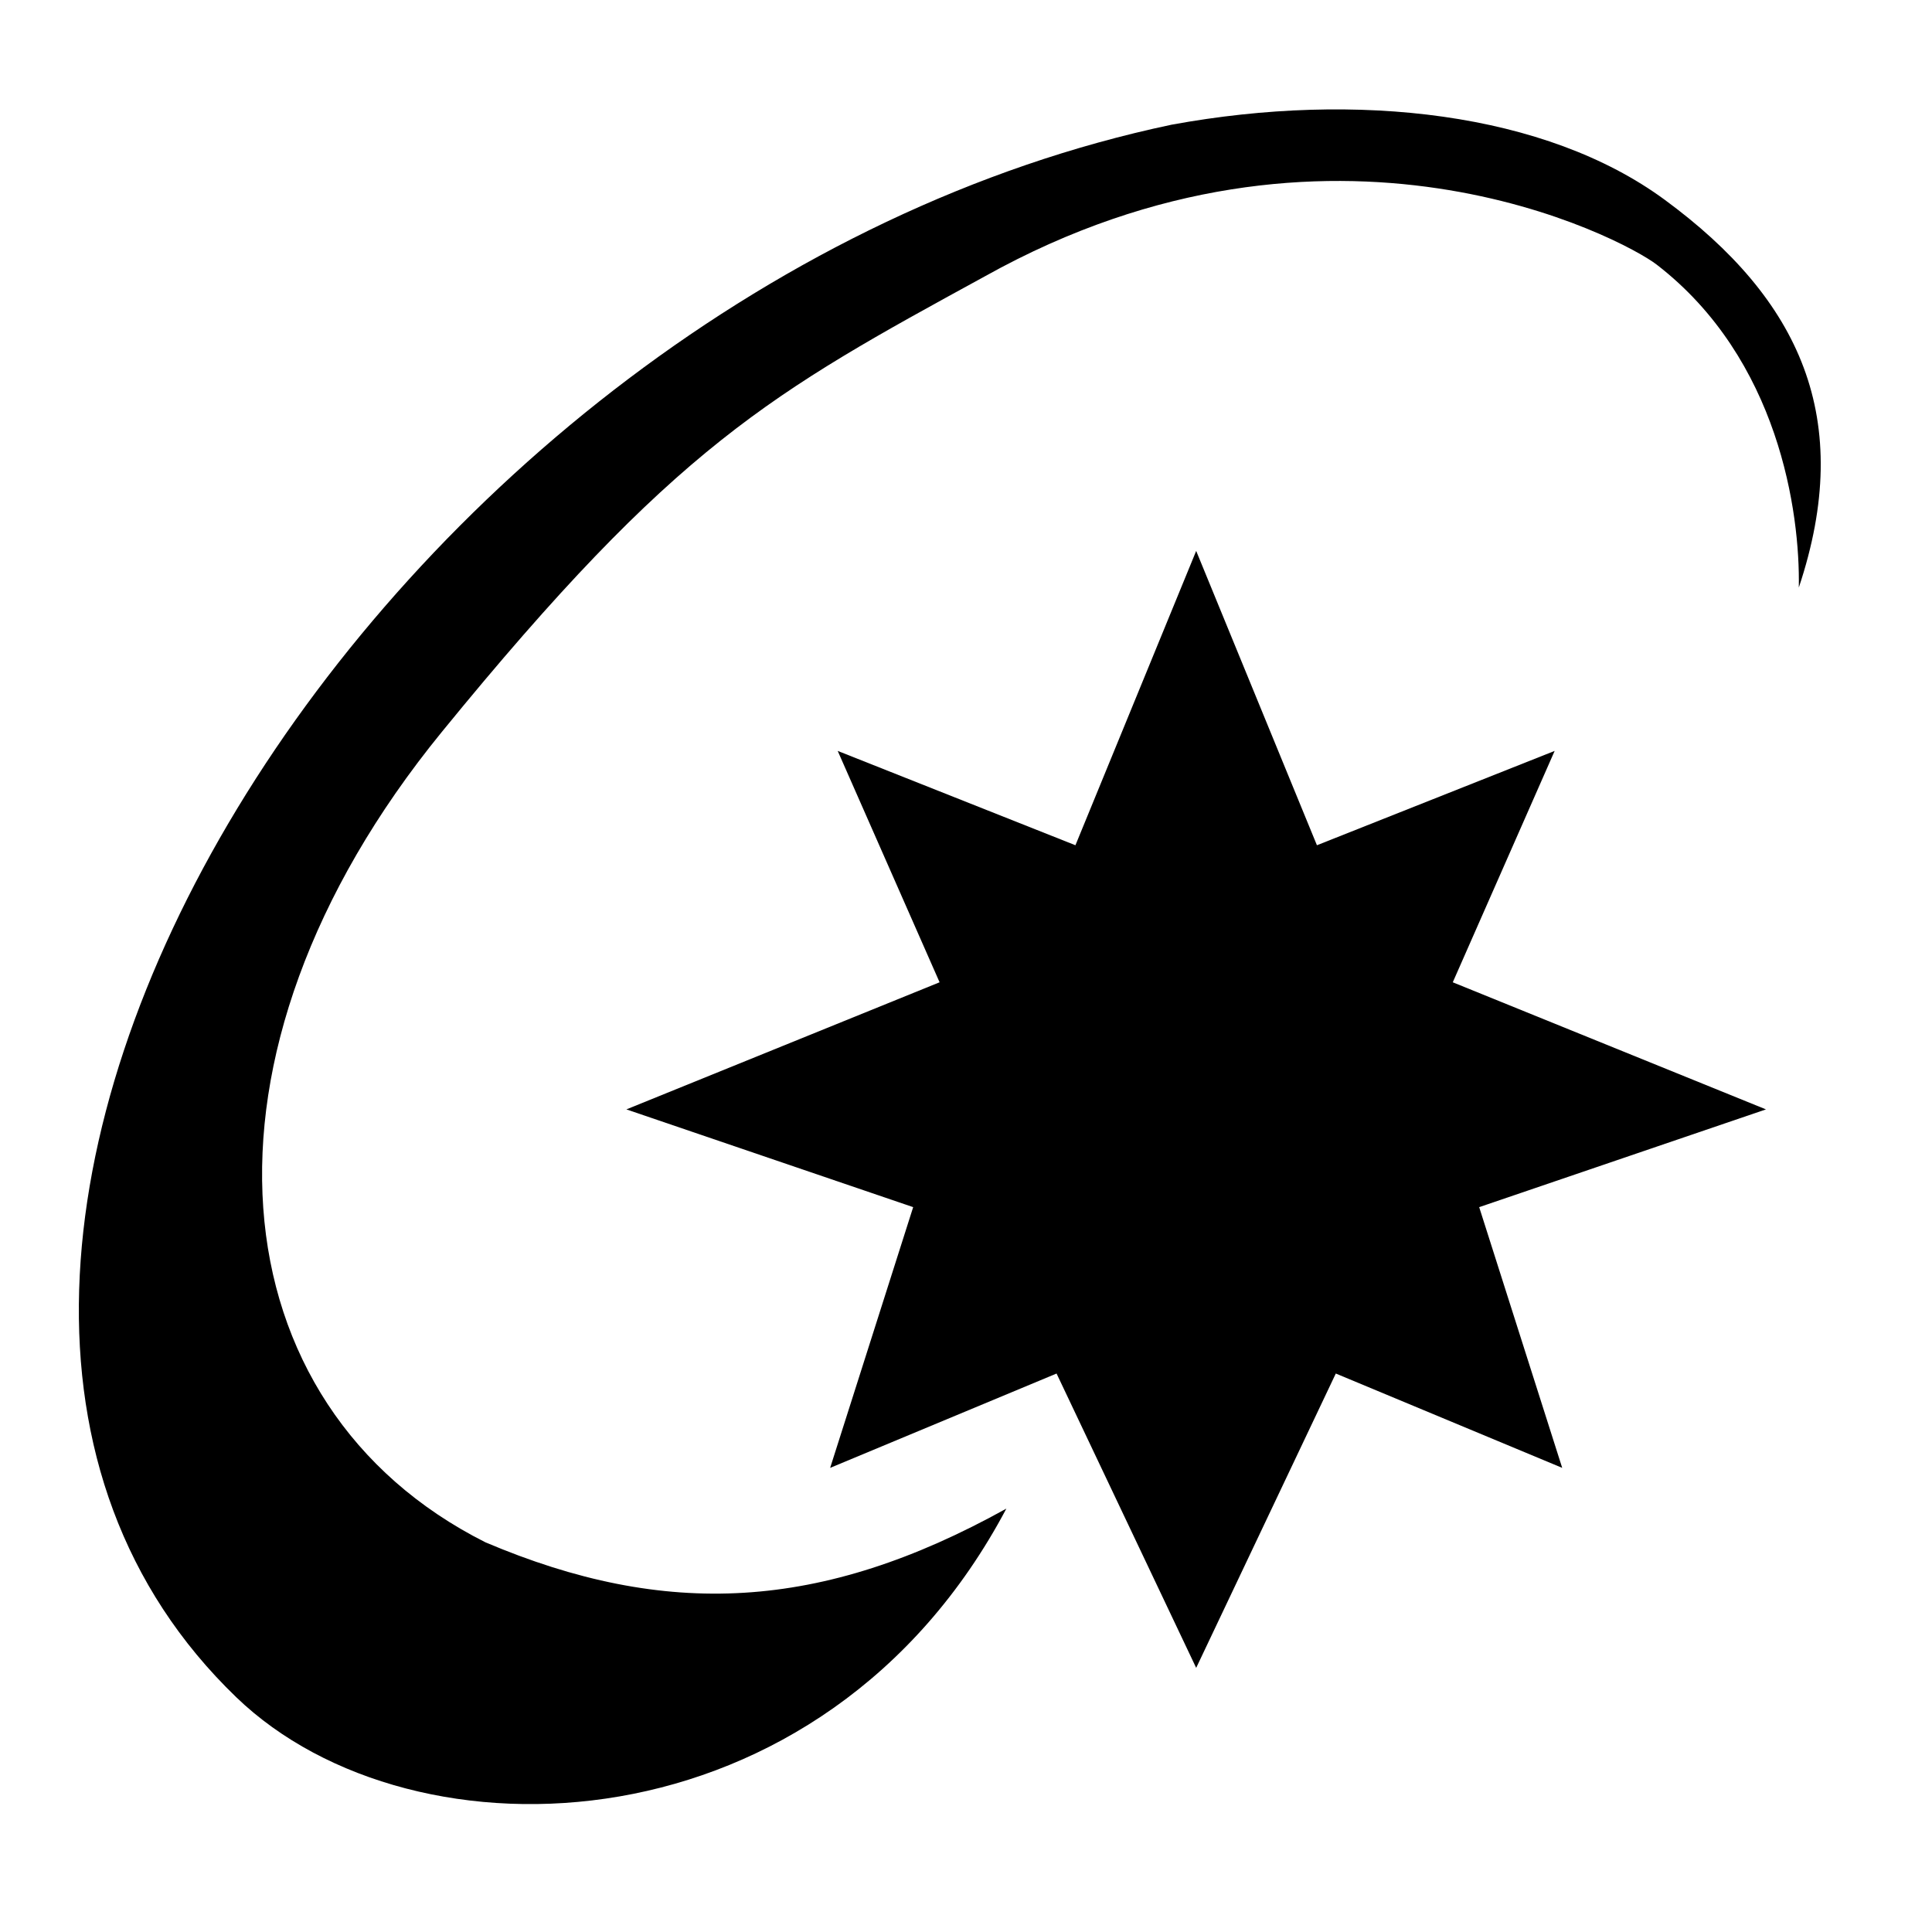
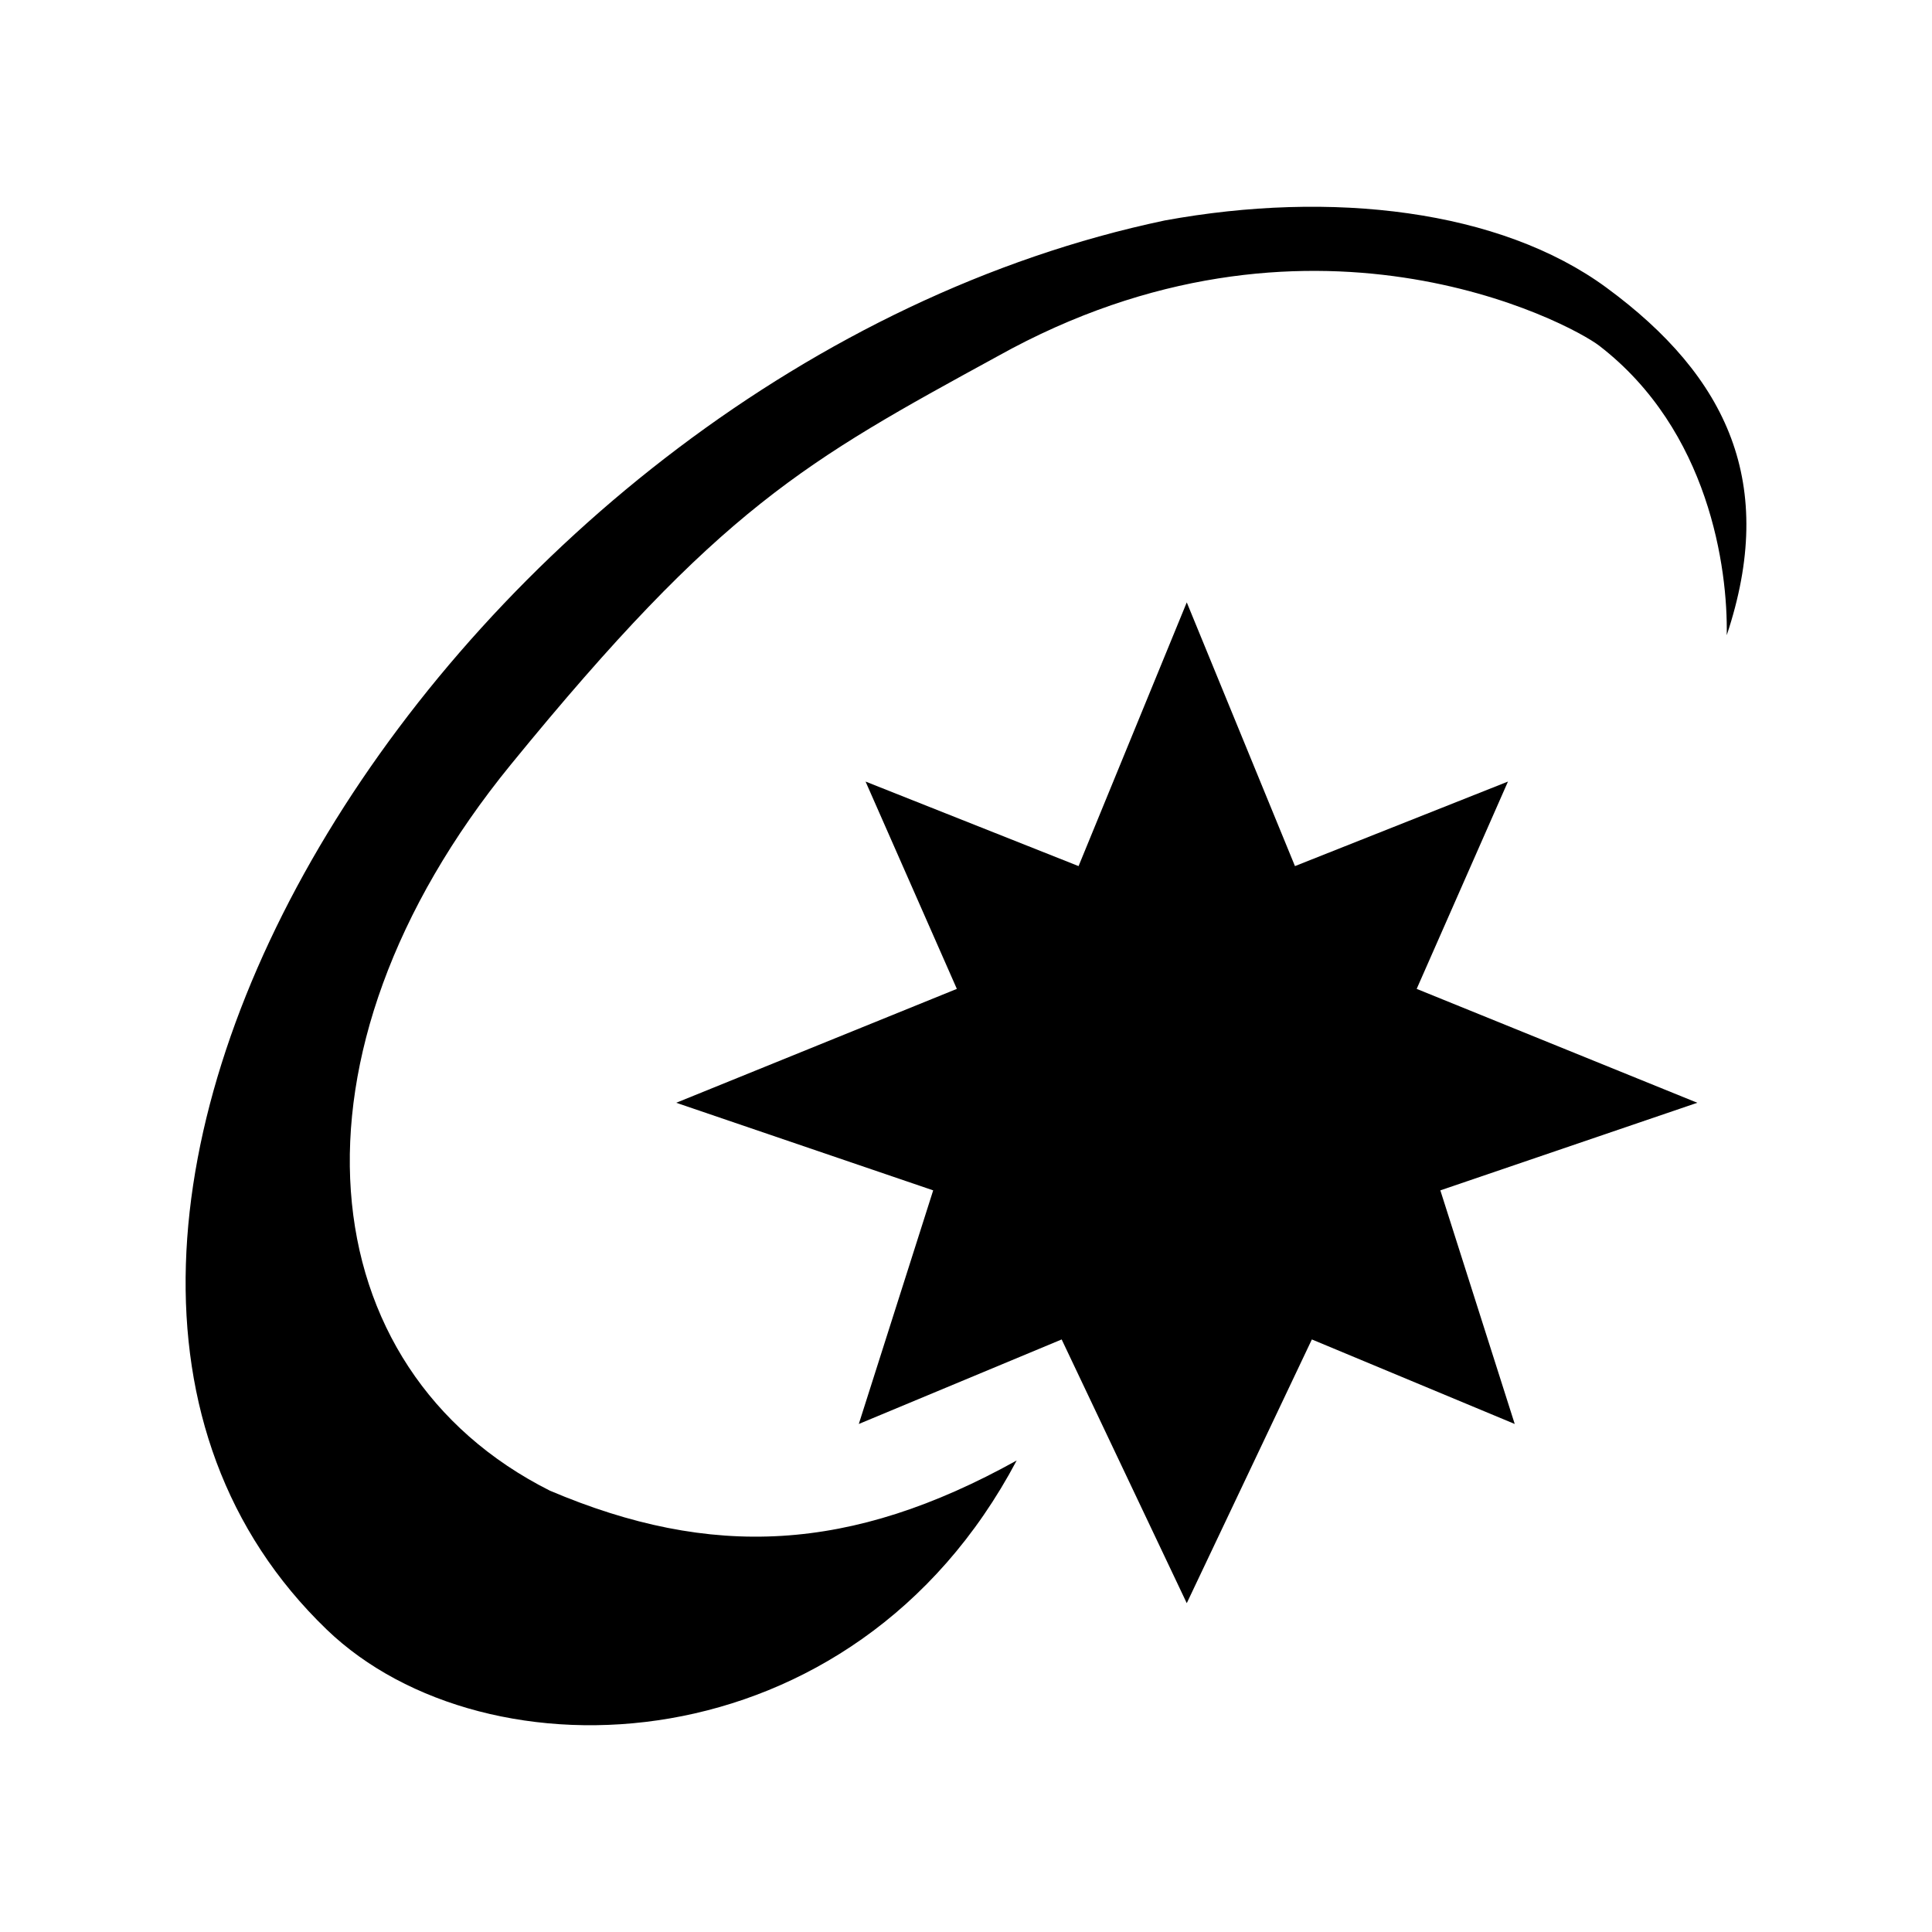
<svg xmlns="http://www.w3.org/2000/svg" viewBox="0 0 512 512" version="1.1" id="svg4" xml:space="preserve">
  <defs id="defs8" />
-   <path id="path0-9" d="M 310.479,33.046 C 101.515,77.059 -58.23,333.357 62.619,449.792 109.668,495.122 218.324,491.21 266.692,399.802 217.627,427.044 176.454,429.033 128.644,408.73 57.209,372.814 46.928,279.972 117.089,193.966 179.154,117.884 204.335,104.209 261.021,73.221 352.676,22.082 430.136,63.257 439.033,70.122 471.471,95.149 477.061,135.882 476.705,155.707 491.629,110.992 477.114,79.342 441.119,52.908 409.681,29.819 359.747,24.02 310.479,33.046" stroke="none" fill="#000000" fill-rule="evenodd" style="display:inline;opacity:1;fill:#000000;stroke-width:1.248;fill-opacity:1" />
-   <path id="path1" style="opacity:1;fill:#000000;fill-opacity:1" d="M 317 146 L 285 224 L 222 199 L 249 260.316 L 166 294 L 242 319.906 L 220 389 L 280 364 L 317 442 L 354 364 L 414 389 L 392 319.906 L 468 294 L 385 260.316 L 412 199 L 349 224 L 317 146 z " />
+   <g id="g1" transform="matrix(0.8960186,0,0,0.8960186,30.46691,28.81651)">
+     <path id="path0-9" d="M 310.479,33.046 C 101.515,77.059 -58.23,333.357 62.619,449.792 109.668,495.122 218.324,491.21 266.692,399.802 217.627,427.044 176.454,429.033 128.644,408.73 57.209,372.814 46.928,279.972 117.089,193.966 179.154,117.884 204.335,104.209 261.021,73.221 352.676,22.082 430.136,63.257 439.033,70.122 471.471,95.149 477.061,135.882 476.705,155.707 491.629,110.992 477.114,79.342 441.119,52.908 409.681,29.819 359.747,24.02 310.479,33.046" stroke="none" fill="#000000" fill-rule="evenodd" style="display:inline;opacity:1;fill:#000000;fill-opacity:1;stroke-width:1.248" />
+     <path id="path1" style="opacity:1;fill:#000000;fill-opacity:1" d="m 317,146 -32,78 -63,-25 27,61.316 L 166,294 242,319.906 220,389 l 60,-25 37,78 37,-78 60,25 L 392,319.906 468,294 385,260.316 412,199 349,224 Z" />
+   </g>
</svg>
